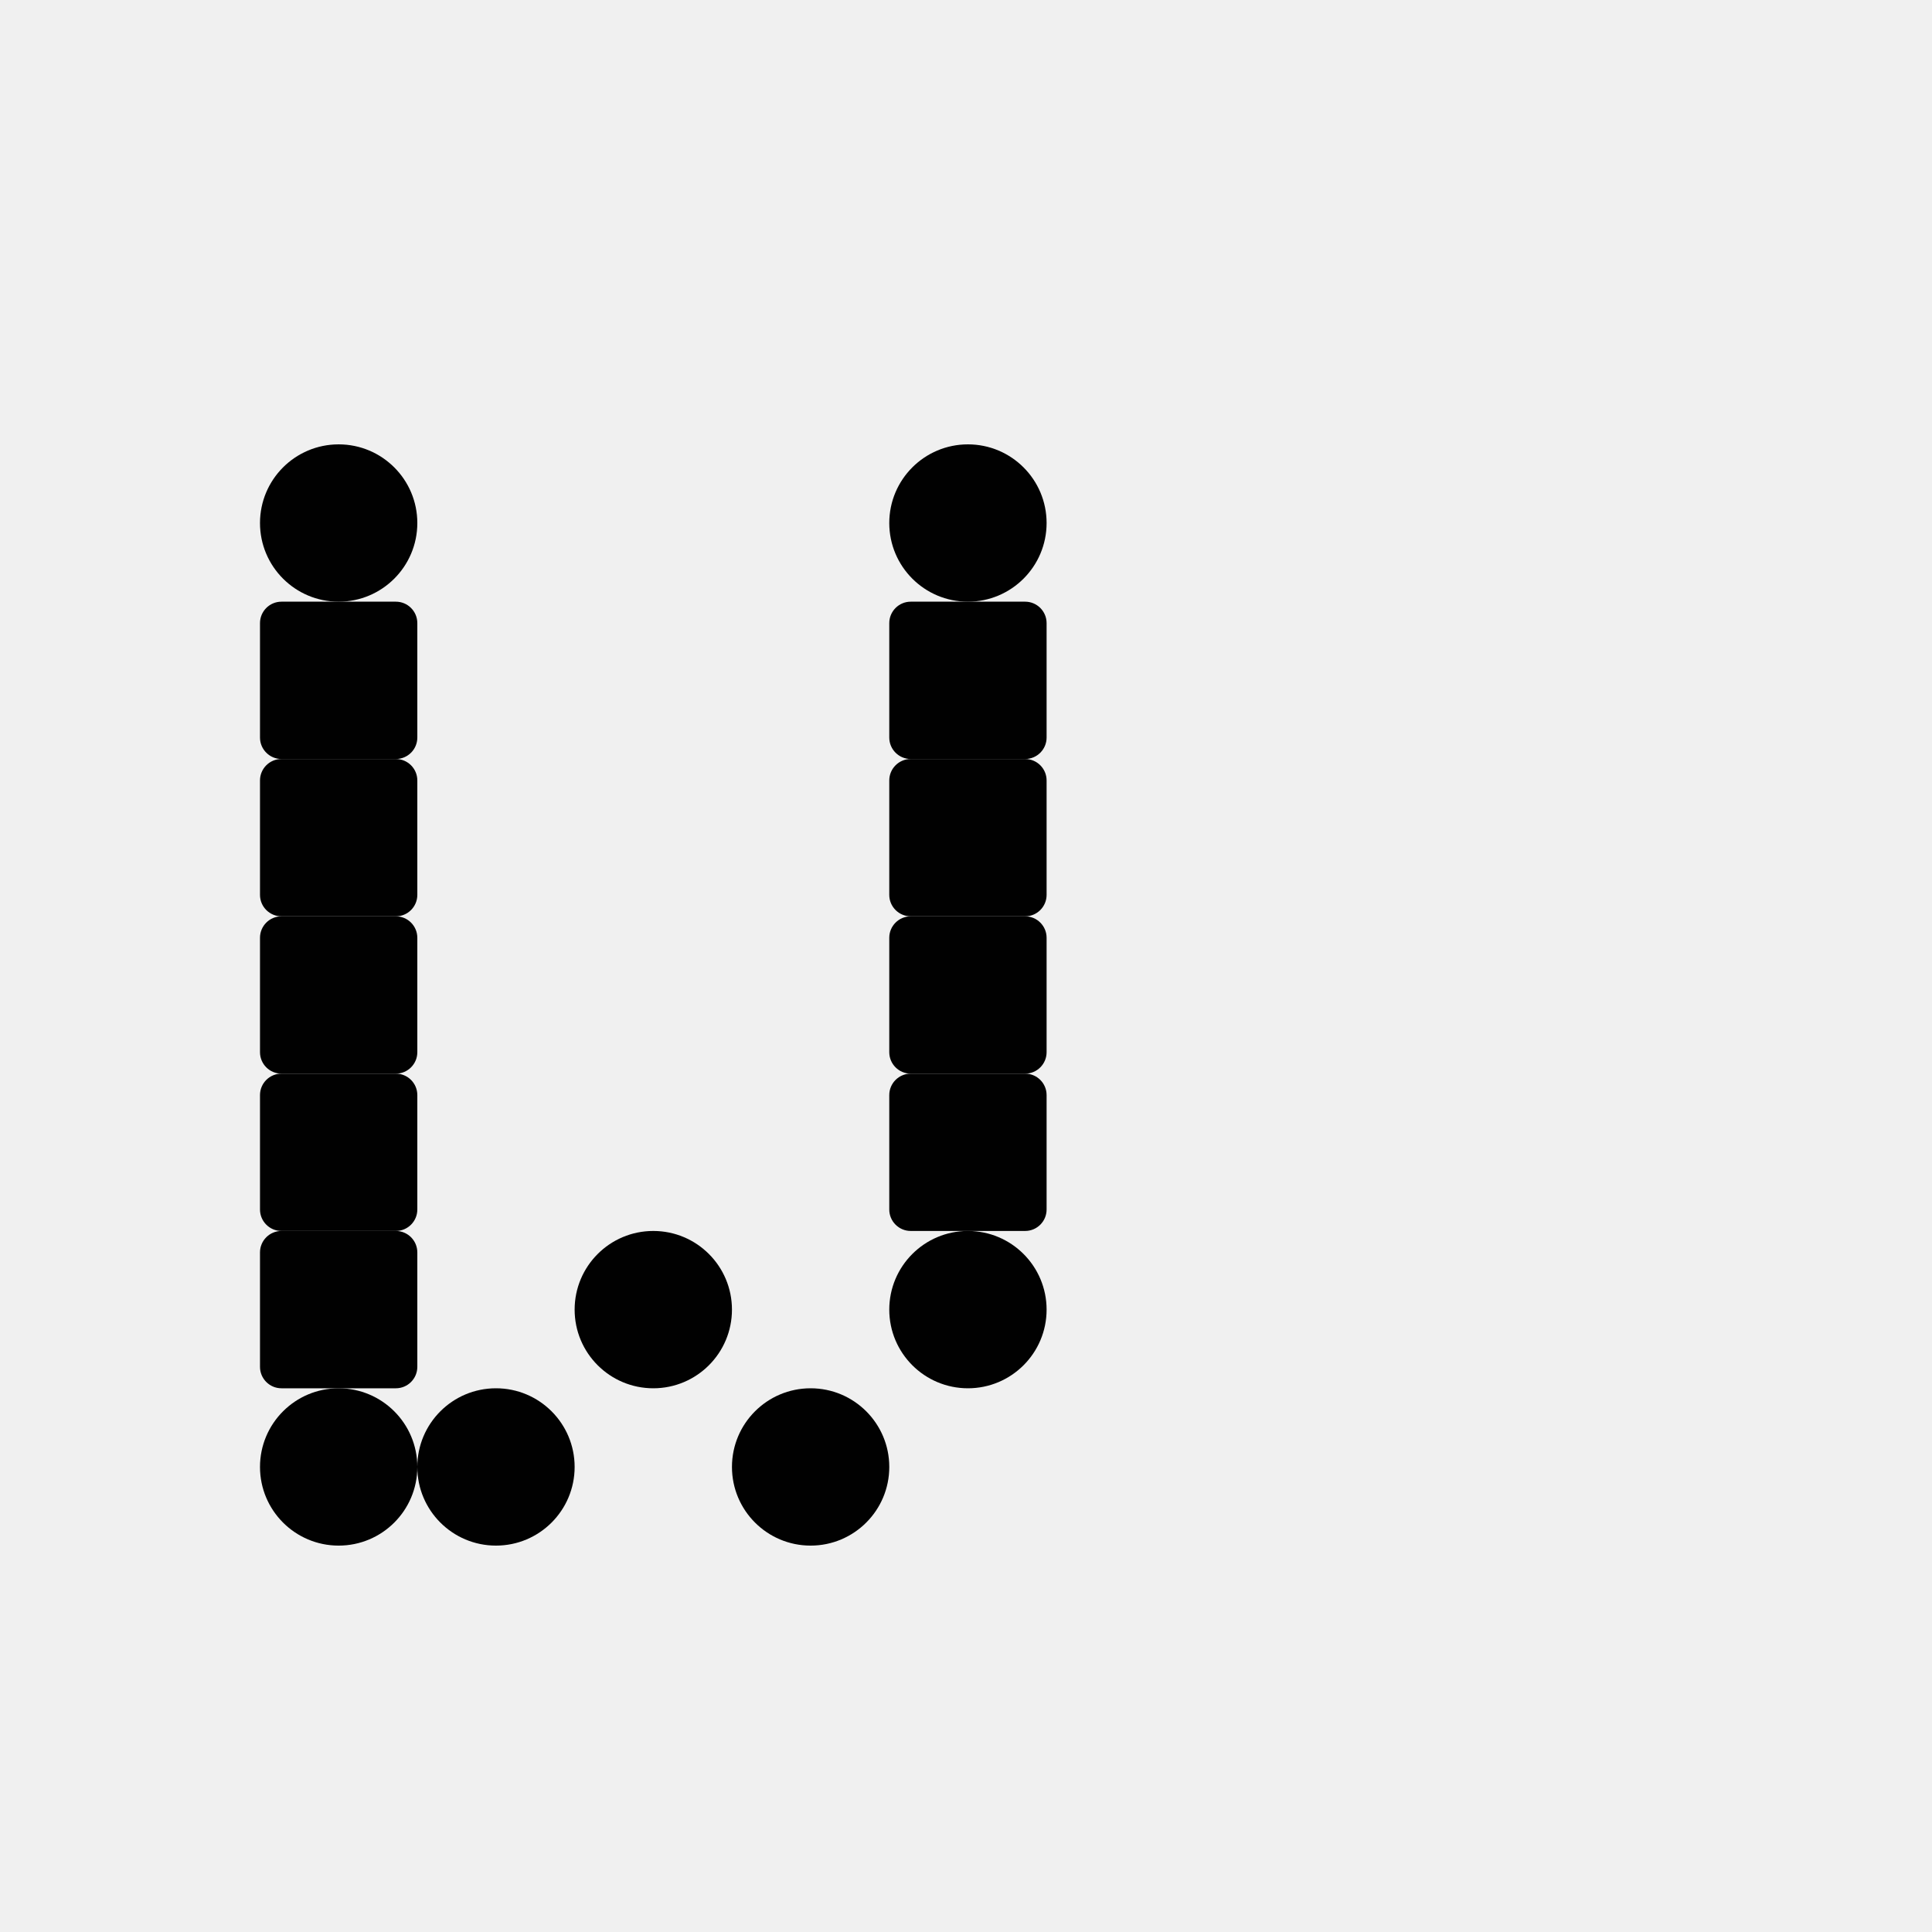
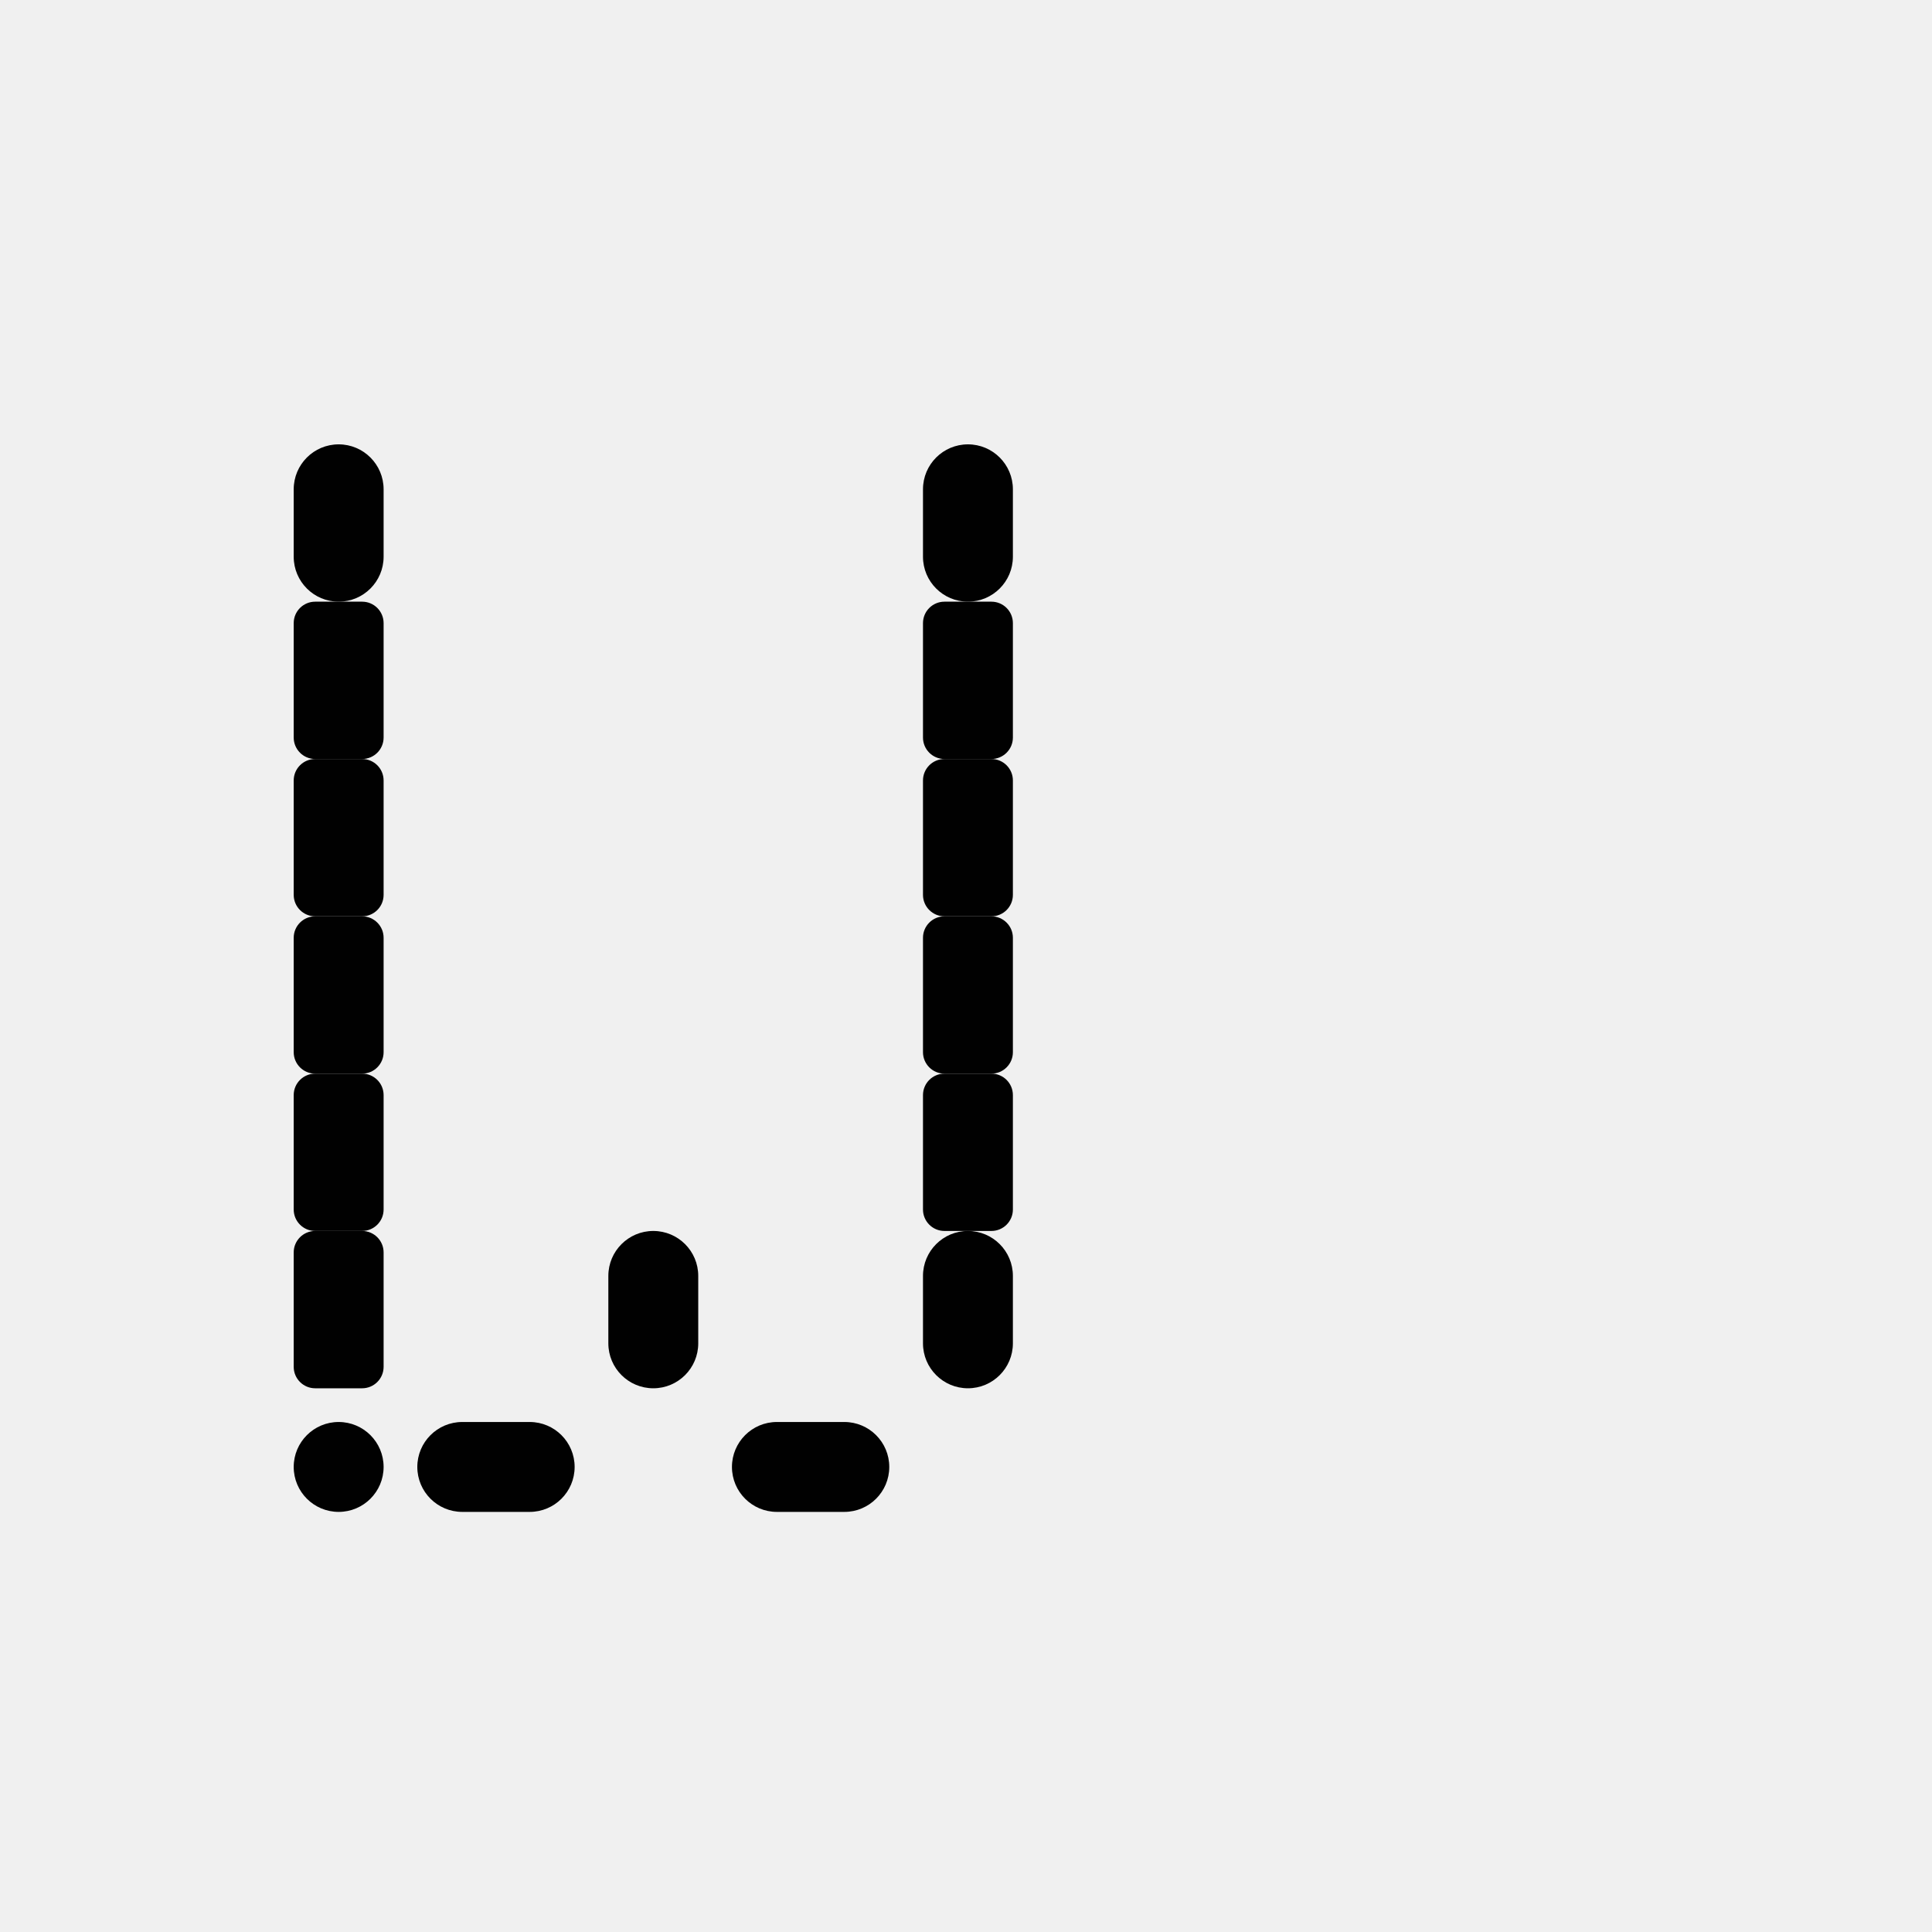
<svg xmlns="http://www.w3.org/2000/svg" width="1000" height="1000" viewBox="0 0 264.583 264.583" version="1.1" id="svg8">
  <defs id="defs2" />
  <g id="layer1" transform="translate(0,-32.41665)">
    <rect style="fill:#010101;fill-opacity:1;fill-rule:nonzero;stroke:#ffffff;stroke-width:0;stroke-miterlimit:4;stroke-dasharray:none;stroke-opacity:1;paint-order:normal" id="rect840" width="21.545" height="21.545" x="-28.272" y="96.673" ry="2.94" />
-     <rect style="fill:#010101;fill-opacity:1;fill-rule:nonzero;stroke:#ffffff;stroke-width:0;stroke-miterlimit:4;stroke-dasharray:none;stroke-opacity:1;paint-order:normal" id="rect848" width="21.545" height="21.545" x="35.606" y="200.994" ry="2.94" />
-     <rect style="fill:#010101;fill-opacity:1;fill-rule:nonzero;stroke:#ffffff;stroke-width:0;stroke-miterlimit:4;stroke-dasharray:none;stroke-opacity:1;paint-order:normal" id="rect860" width="21.545" height="21.545" x="35.606" y="114.815" ry="2.94" />
-     <rect ry="2.94" y="179.449" x="35.606" height="21.545" width="21.545" id="rect872" style="fill:#010101;fill-opacity:1;fill-rule:nonzero;stroke:#ffffff;stroke-width:0;stroke-miterlimit:4;stroke-dasharray:none;stroke-opacity:1;paint-order:normal" />
-     <rect ry="2.94" y="136.36" x="35.606" height="21.545" width="21.545" id="rect878" style="fill:#010101;fill-opacity:1;fill-rule:nonzero;stroke:#ffffff;stroke-width:0;stroke-miterlimit:4;stroke-dasharray:none;stroke-opacity:1;paint-order:normal" />
-     <rect style="fill:#010101;fill-opacity:1;fill-rule:nonzero;stroke:#ffffff;stroke-width:0;stroke-miterlimit:4;stroke-dasharray:none;stroke-opacity:1;paint-order:normal" id="rect880" width="21.545" height="21.545" x="35.606" y="157.905" ry="2.94" />
-     <rect ry="2.94" y="157.905" x="121.784" height="21.545" width="21.545" id="rect988" style="fill:#010101;fill-opacity:1;fill-rule:nonzero;stroke:#ffffff;stroke-width:0;stroke-miterlimit:4;stroke-dasharray:none;stroke-opacity:1;paint-order:normal" />
-     <rect style="fill:#010101;fill-opacity:1;fill-rule:nonzero;stroke:#ffffff;stroke-width:0;stroke-miterlimit:4;stroke-dasharray:none;stroke-opacity:1;paint-order:normal" id="rect990" width="21.545" height="21.545" x="121.784" y="136.36" ry="2.94" />
-     <rect ry="2.94" y="114.815" x="121.784" height="21.545" width="21.545" id="rect992" style="fill:#010101;fill-opacity:1;fill-rule:nonzero;stroke:#ffffff;stroke-width:0;stroke-miterlimit:4;stroke-dasharray:none;stroke-opacity:1;paint-order:normal" />
-     <rect style="fill:#010101;fill-opacity:1;fill-rule:nonzero;stroke:#ffffff;stroke-width:0;stroke-miterlimit:4;stroke-dasharray:none;stroke-opacity:1;paint-order:normal" id="rect1128" width="21.545" height="21.545" x="121.784" y="179.449" ry="2.94" />
+     <rect style="fill:#010101;fill-opacity:1;fill-rule:nonzero;stroke:#ffffff;stroke-width:0;stroke-miterlimit:4;stroke-dasharray:none;stroke-opacity:1;paint-order:normal" id="rect848" width="12.312" height="21.545" x="40.222" y="200.994" ry="2.94" />
+     <rect style="fill:#010101;fill-opacity:1;fill-rule:nonzero;stroke:#ffffff;stroke-width:0;stroke-miterlimit:4;stroke-dasharray:none;stroke-opacity:1;paint-order:normal" id="rect860" width="12.312" height="21.545" x="40.222" y="114.815" ry="2.94" />
+     <rect ry="2.94" y="179.449" x="40.222" height="21.545" width="12.312" id="rect872" style="fill:#010101;fill-opacity:1;fill-rule:nonzero;stroke:#ffffff;stroke-width:0;stroke-miterlimit:4;stroke-dasharray:none;stroke-opacity:1;paint-order:normal" />
+     <rect ry="2.94" y="136.36" x="40.222" height="21.545" width="12.312" id="rect878" style="fill:#010101;fill-opacity:1;fill-rule:nonzero;stroke:#ffffff;stroke-width:0;stroke-miterlimit:4;stroke-dasharray:none;stroke-opacity:1;paint-order:normal" />
+     <rect style="fill:#010101;fill-opacity:1;fill-rule:nonzero;stroke:#ffffff;stroke-width:0;stroke-miterlimit:4;stroke-dasharray:none;stroke-opacity:1;paint-order:normal" id="rect880" width="12.312" height="21.545" x="40.222" y="157.905" ry="2.94" />
+     <rect ry="2.94" y="157.905" x="126.401" height="21.545" width="12.312" id="rect988" style="fill:#010101;fill-opacity:1;fill-rule:nonzero;stroke:#ffffff;stroke-width:0;stroke-miterlimit:4;stroke-dasharray:none;stroke-opacity:1;paint-order:normal" />
+     <rect style="fill:#010101;fill-opacity:1;fill-rule:nonzero;stroke:#ffffff;stroke-width:0;stroke-miterlimit:4;stroke-dasharray:none;stroke-opacity:1;paint-order:normal" id="rect990" width="12.312" height="21.545" x="126.401" y="136.36" ry="2.94" />
+     <rect ry="2.94" y="114.815" x="126.401" height="21.545" width="12.312" id="rect992" style="fill:#010101;fill-opacity:1;fill-rule:nonzero;stroke:#ffffff;stroke-width:0;stroke-miterlimit:4;stroke-dasharray:none;stroke-opacity:1;paint-order:normal" />
+     <rect style="fill:#010101;fill-opacity:1;fill-rule:nonzero;stroke:#ffffff;stroke-width:0;stroke-miterlimit:4;stroke-dasharray:none;stroke-opacity:1;paint-order:normal" id="rect1128" width="12.312" height="21.545" x="126.401" y="179.449" ry="2.94" />
    <rect ry="10.772" y="127.943" x="-27.737" height="21.545" width="21.545" id="rect841-3" style="fill:#010101;fill-opacity:1;fill-rule:nonzero;stroke:#ffffff;stroke-width:0;stroke-miterlimit:4;stroke-dasharray:none;stroke-opacity:1;paint-order:normal" />
-     <rect style="fill:#010101;fill-opacity:1;fill-rule:nonzero;stroke:#ffffff;stroke-width:0;stroke-miterlimit:4;stroke-dasharray:none;stroke-opacity:1;paint-order:normal" id="rect7814" width="21.545" height="21.545" x="35.606" y="93.271" ry="10.772" />
-     <rect ry="10.772" y="93.271" x="121.784" height="21.545" width="21.545" id="rect7816" style="fill:#010101;fill-opacity:1;fill-rule:nonzero;stroke:#ffffff;stroke-width:0;stroke-miterlimit:4;stroke-dasharray:none;stroke-opacity:1;paint-order:normal" />
-     <rect style="fill:#010101;fill-opacity:1;fill-rule:nonzero;stroke:#ffffff;stroke-width:0;stroke-miterlimit:4;stroke-dasharray:none;stroke-opacity:1;paint-order:normal" id="rect7818" width="21.545" height="21.545" x="121.784" y="200.994" ry="10.772" />
-     <rect ry="10.772" y="222.539" x="35.606" height="21.545" width="21.545" id="rect7820" style="fill:#010101;fill-opacity:1;fill-rule:nonzero;stroke:#ffffff;stroke-width:0;stroke-miterlimit:4;stroke-dasharray:none;stroke-opacity:1;paint-order:normal" />
-     <rect style="fill:#010101;fill-opacity:1;fill-rule:nonzero;stroke:#ffffff;stroke-width:0;stroke-miterlimit:4;stroke-dasharray:none;stroke-opacity:1;paint-order:normal" id="rect7822" width="21.545" height="21.545" x="57.15" y="222.539" ry="10.772" />
-     <rect ry="10.772" y="200.994" x="78.695" height="21.545" width="21.545" id="rect7824" style="fill:#010101;fill-opacity:1;fill-rule:nonzero;stroke:#ffffff;stroke-width:0;stroke-miterlimit:4;stroke-dasharray:none;stroke-opacity:1;paint-order:normal" />
-     <rect style="fill:#010101;fill-opacity:1;fill-rule:nonzero;stroke:#ffffff;stroke-width:0;stroke-miterlimit:4;stroke-dasharray:none;stroke-opacity:1;paint-order:normal" id="rect7826" width="21.545" height="21.545" x="100.24" y="222.539" ry="10.772" />
+     <rect style="fill:#010101;fill-opacity:1;fill-rule:nonzero;stroke:#ffffff;stroke-width:0;stroke-miterlimit:4;stroke-dasharray:none;stroke-opacity:1;paint-order:normal" id="rect7814" width="21.545" height="12.312" x="-114.815" y="40.222" ry="6.156" transform="rotate(-90)" />
+     <rect ry="6.156" y="126.401" x="-114.815" height="12.312" width="21.545" id="rect7816" style="fill:#010101;fill-opacity:1;fill-rule:nonzero;stroke:#ffffff;stroke-width:0;stroke-miterlimit:4;stroke-dasharray:none;stroke-opacity:1;paint-order:normal" transform="rotate(-90)" />
+     <rect style="fill:#010101;fill-opacity:1;fill-rule:nonzero;stroke:#ffffff;stroke-width:0;stroke-miterlimit:4;stroke-dasharray:none;stroke-opacity:1;paint-order:normal" id="rect7818" width="21.545" height="12.312" x="-222.539" y="126.401" ry="6.156" transform="rotate(-90)" />
+     <rect ry="6.156" y="40.222" x="-239.467" height="12.312" width="12.312" id="rect7820" style="fill:#010101;fill-opacity:1;fill-rule:nonzero;stroke:#ffffff;stroke-width:0;stroke-miterlimit:4;stroke-dasharray:none;stroke-opacity:1;paint-order:normal" transform="rotate(-90)" />
+     <rect style="fill:#010101;fill-opacity:1;fill-rule:nonzero;stroke:#ffffff;stroke-width:0;stroke-miterlimit:4;stroke-dasharray:none;stroke-opacity:1;paint-order:normal" id="rect7822" width="21.545" height="12.312" x="-78.695" y="-239.467" ry="6.156" transform="scale(-1)" />
+     <rect ry="6.156" y="-95.623" x="200.994" height="12.312" width="21.545" id="rect7824" style="fill:#010101;fill-opacity:1;fill-rule:nonzero;stroke:#ffffff;stroke-width:0;stroke-miterlimit:4;stroke-dasharray:none;stroke-opacity:1;paint-order:normal" transform="rotate(90)" />
+     <rect style="fill:#010101;fill-opacity:1;fill-rule:nonzero;stroke:#ffffff;stroke-width:0;stroke-miterlimit:4;stroke-dasharray:none;stroke-opacity:1;paint-order:normal" id="rect7826" width="21.545" height="12.312" x="-121.784" y="-239.467" ry="6.156" transform="scale(-1)" />
  </g>
</svg>
